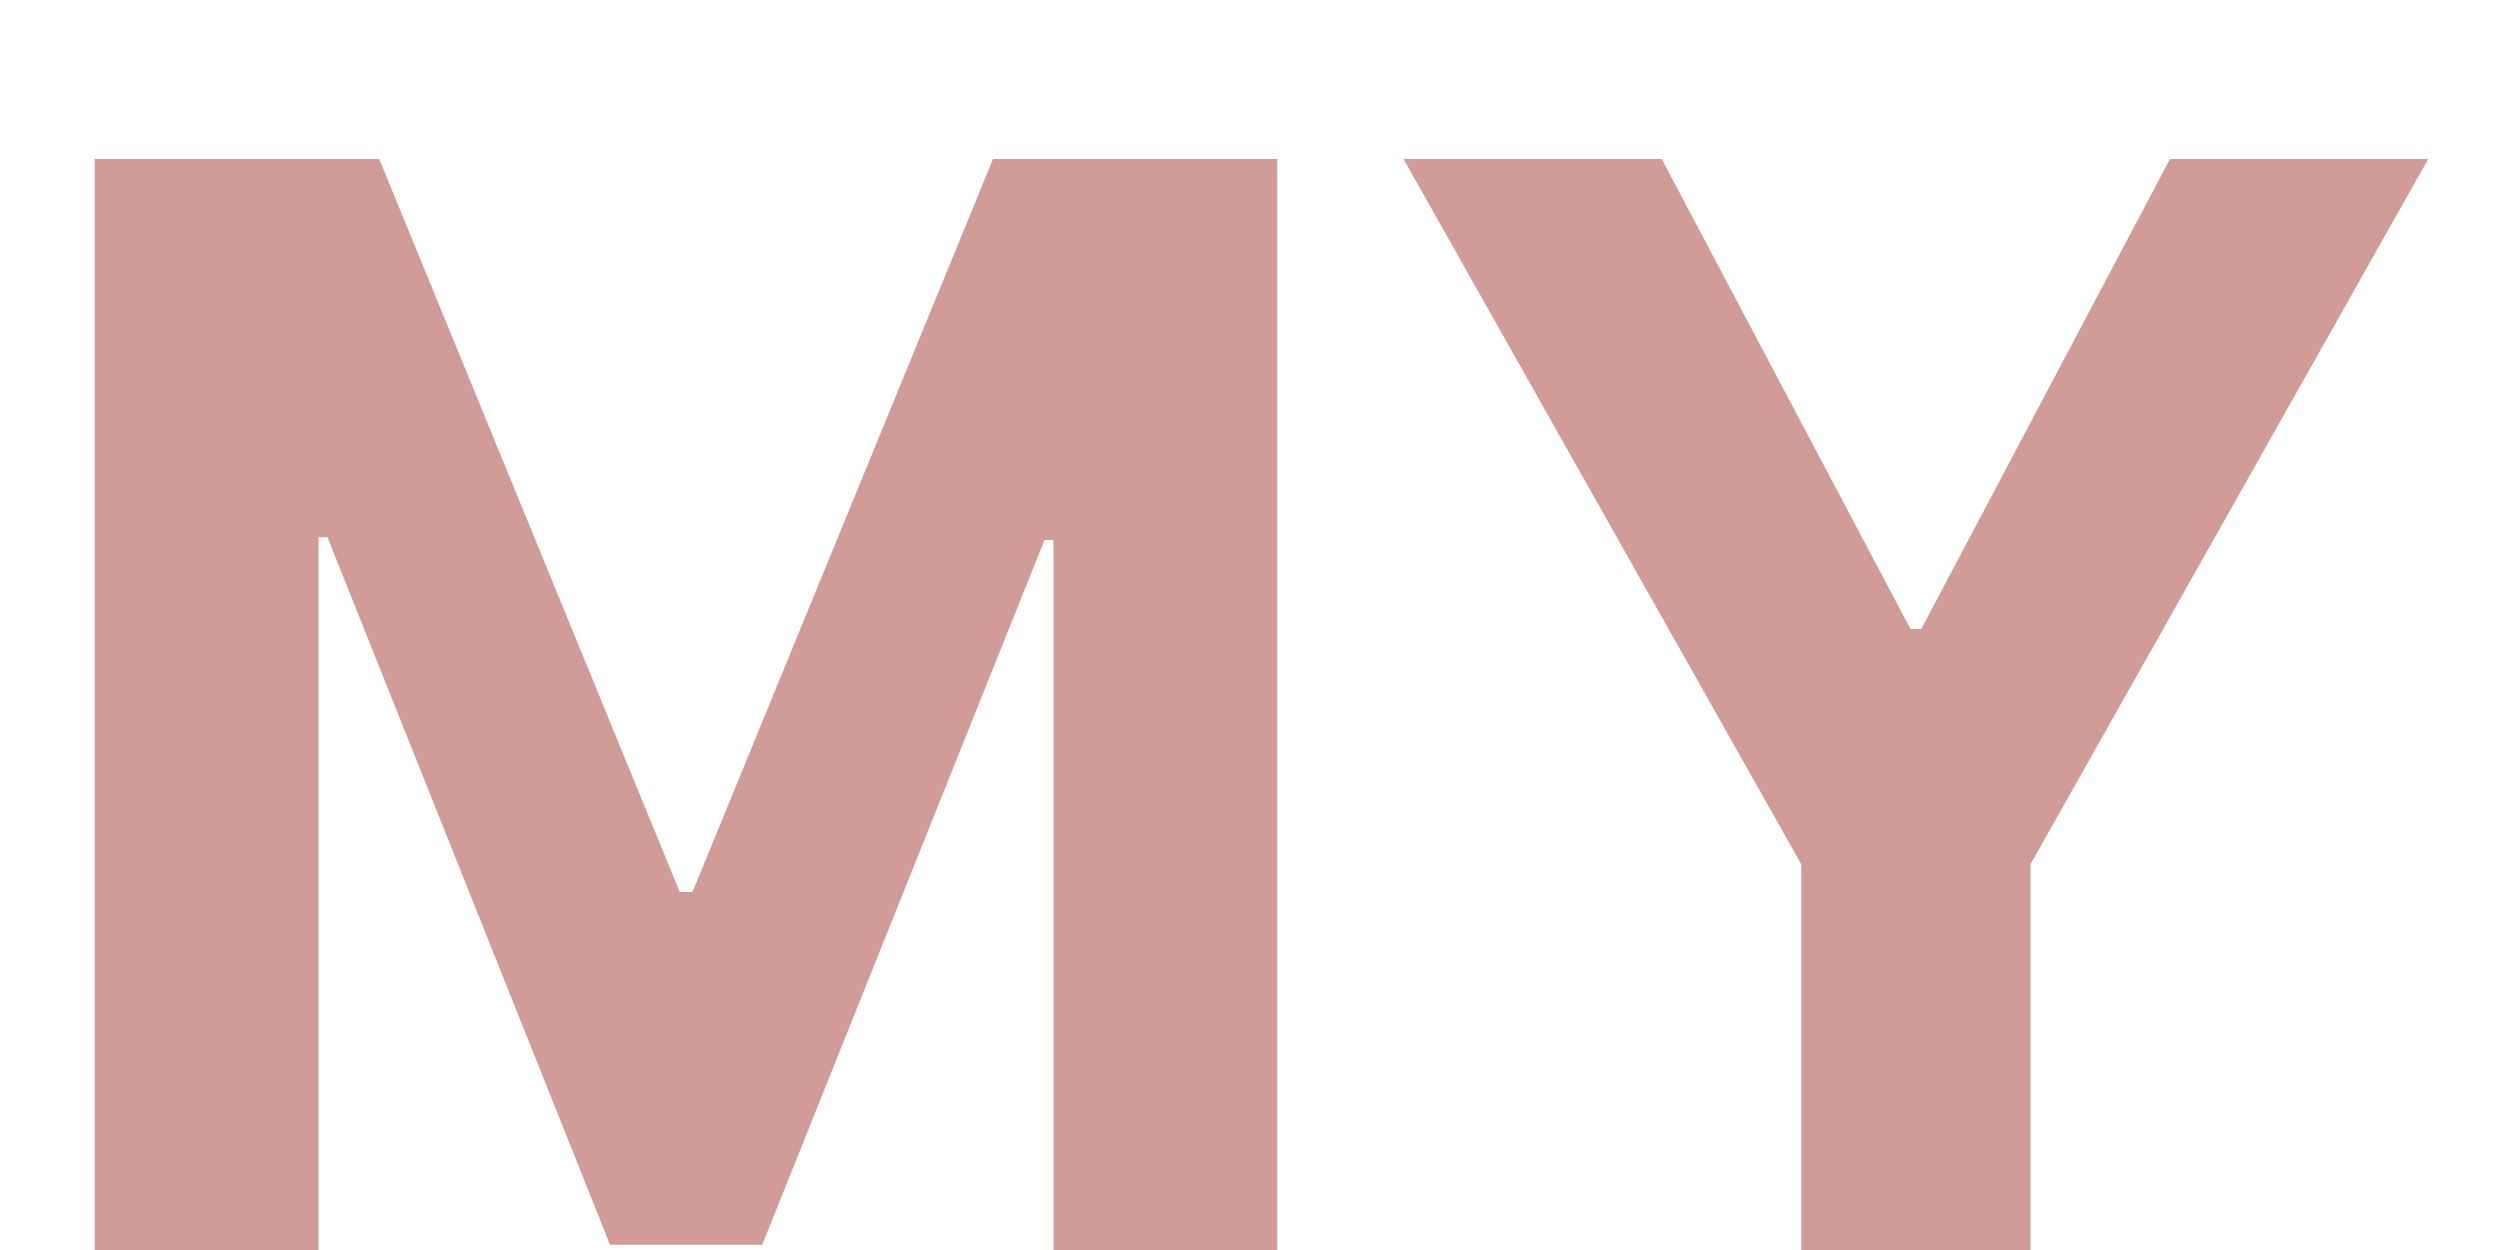
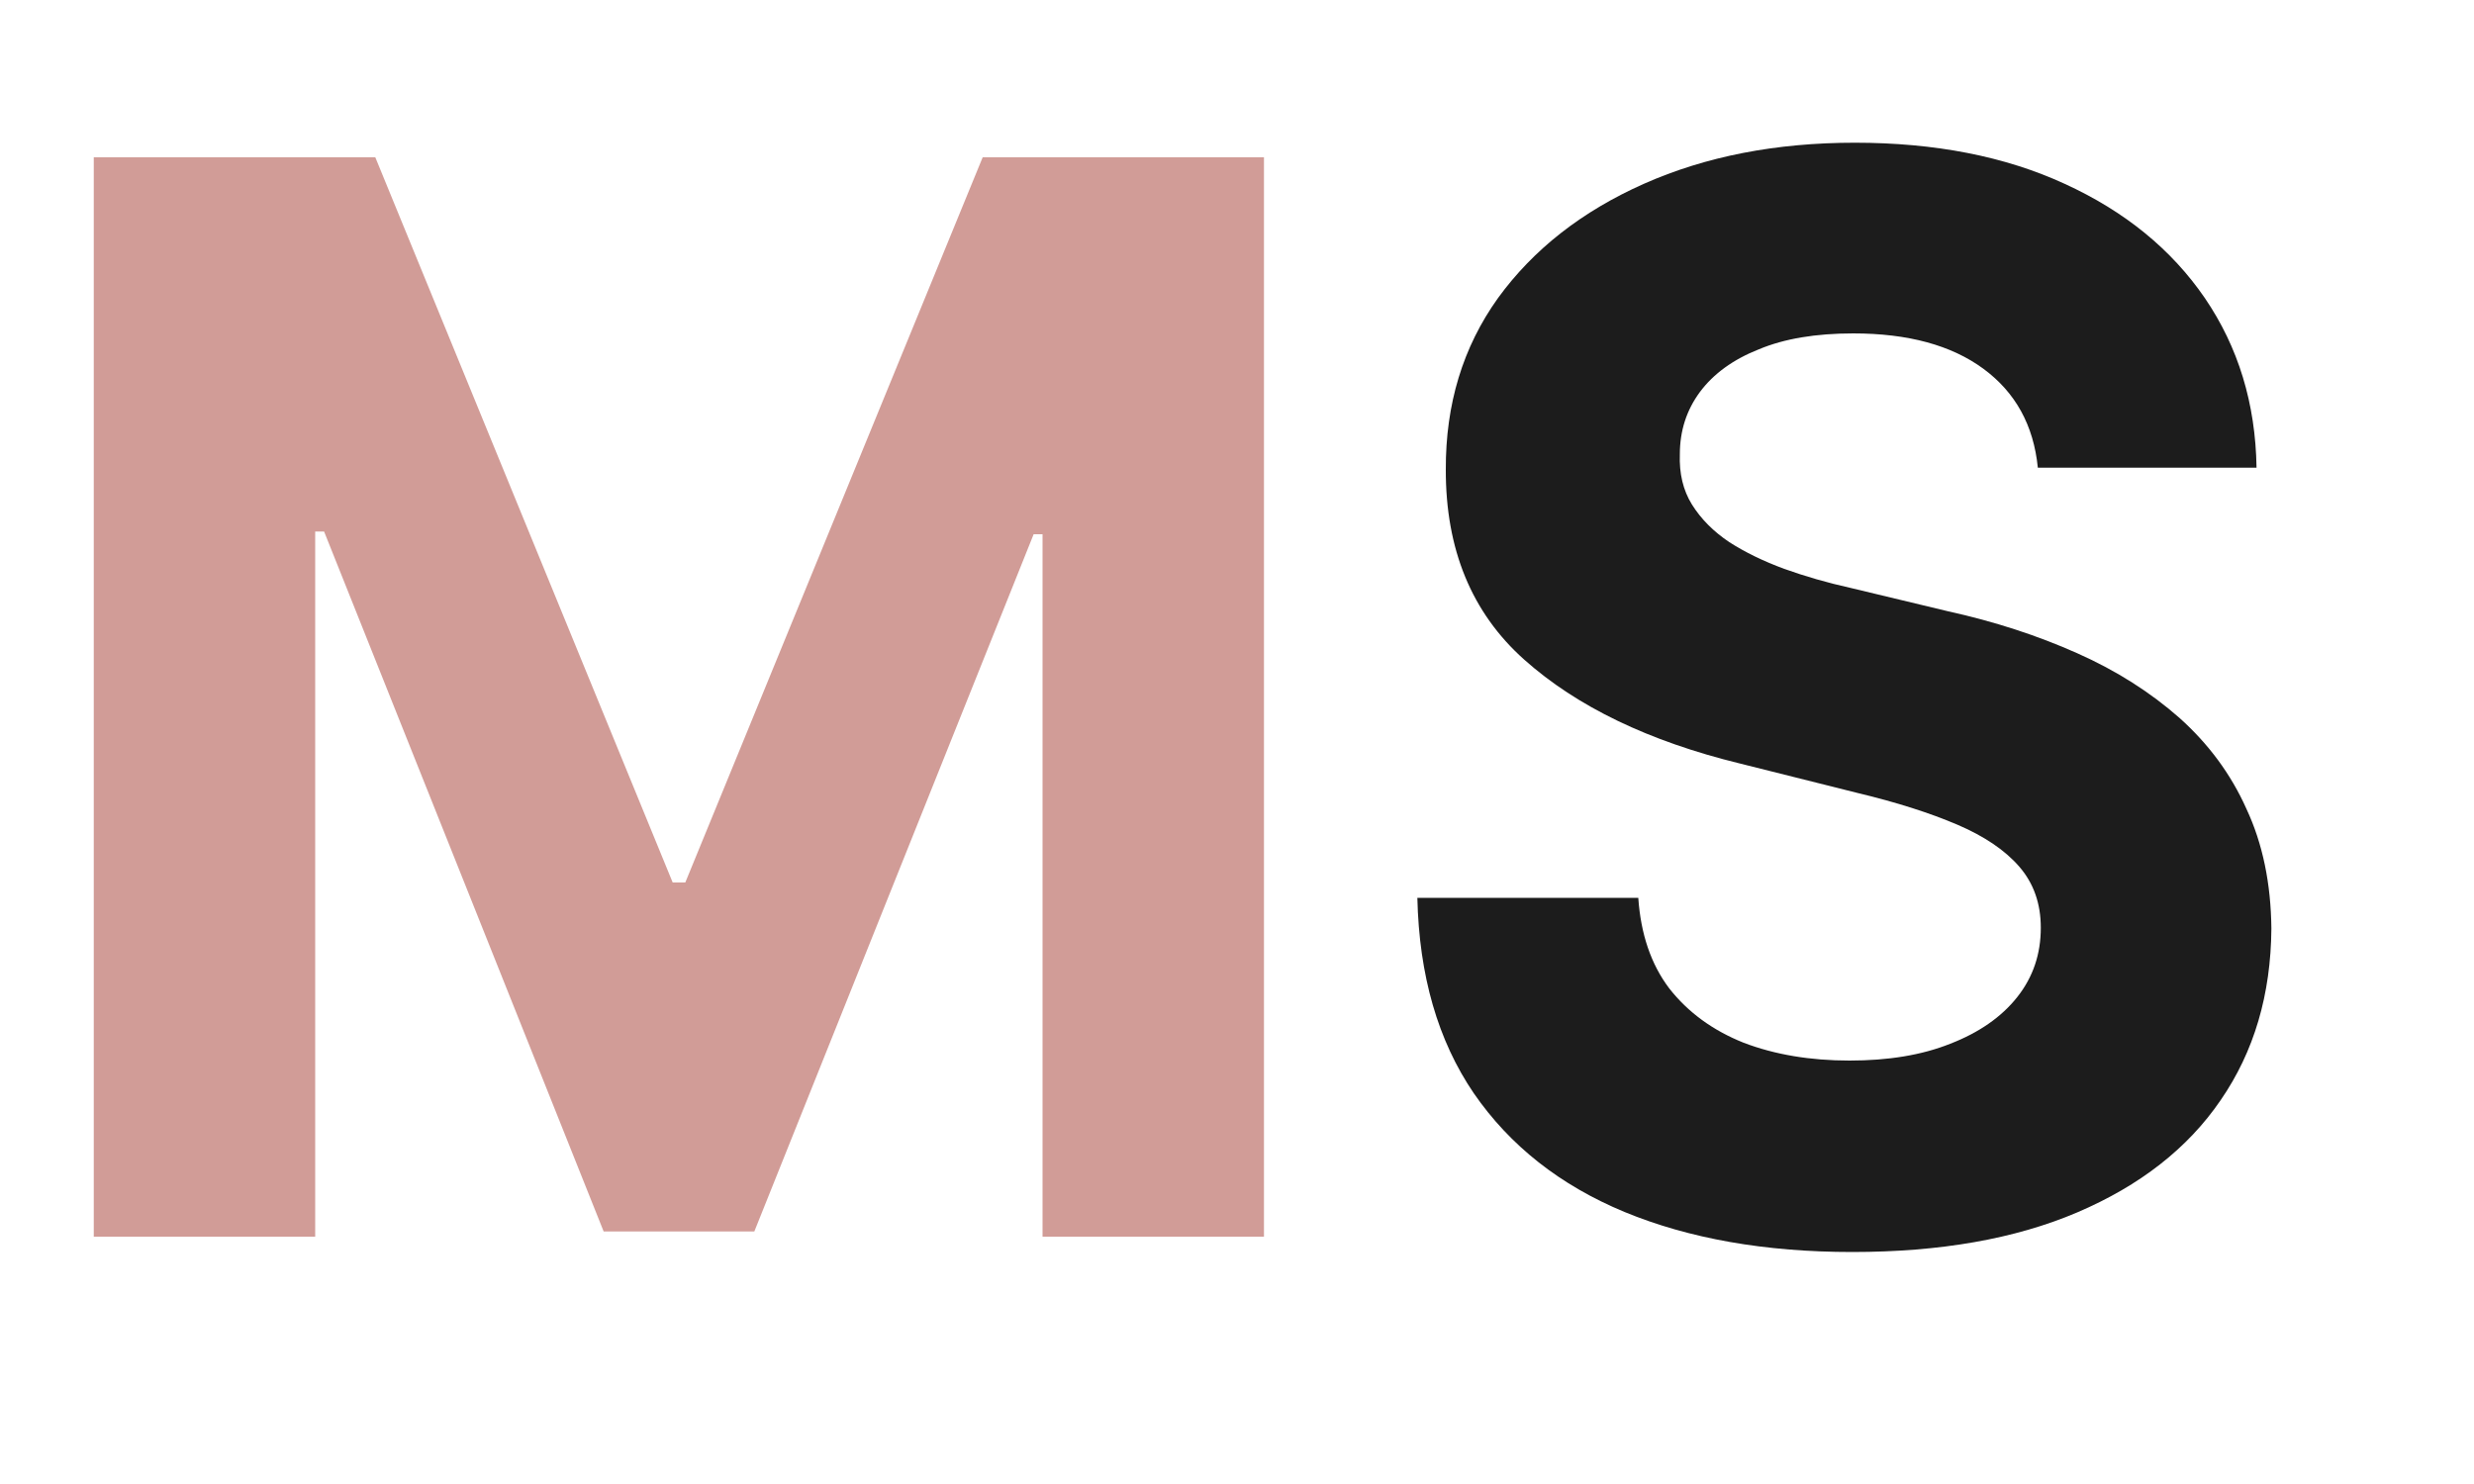
- <svg xmlns="http://www.w3.org/2000/svg" width="10" height="5" viewBox="0 0 10 5" fill="none">
-   <path d="M0.379 0.636H1.517L2.719 3.568H2.77L3.972 0.636H5.109V5H4.214V2.16H4.178L3.049 4.979H2.44L1.31 2.149H1.274V5H0.379V0.636ZM5.614 0.636H6.647L7.642 2.516H7.685L8.68 0.636H9.713L8.122 3.457V5H7.205V3.457L5.614 0.636Z" fill="#D19C97" />
+ <svg xmlns="http://www.w3.org/2000/svg" width="10" height="6" viewBox="0 0 10 6" fill="none">
+   <path d="M0.379 0.636H1.517L2.719 3.568H2.77L3.972 0.636H5.109V5H4.214V2.16H4.178L3.049 4.979H2.44L1.31 2.149H1.274V5H0.379V0.636Z" fill="#D19C97" />
+   <path d="M8.237 1.891C8.22 1.719 8.146 1.586 8.017 1.491C7.888 1.396 7.713 1.348 7.491 1.348C7.34 1.348 7.213 1.369 7.11 1.412C7.006 1.453 6.926 1.511 6.871 1.585C6.817 1.658 6.79 1.742 6.79 1.836C6.787 1.914 6.803 1.982 6.839 2.04C6.876 2.099 6.926 2.149 6.99 2.192C7.054 2.233 7.128 2.269 7.212 2.3C7.296 2.33 7.385 2.356 7.48 2.377L7.872 2.471C8.063 2.513 8.237 2.57 8.396 2.641C8.556 2.712 8.693 2.8 8.81 2.903C8.926 3.007 9.017 3.129 9.08 3.27C9.146 3.411 9.179 3.572 9.181 3.754C9.179 4.021 9.111 4.252 8.976 4.448C8.843 4.643 8.649 4.794 8.396 4.902C8.145 5.009 7.842 5.062 7.487 5.062C7.134 5.062 6.828 5.008 6.566 4.9C6.306 4.792 6.103 4.632 5.957 4.42C5.812 4.207 5.736 3.944 5.729 3.63H6.622C6.632 3.776 6.673 3.898 6.747 3.996C6.823 4.093 6.923 4.166 7.048 4.216C7.174 4.264 7.317 4.288 7.476 4.288C7.632 4.288 7.768 4.266 7.883 4.22C7.999 4.175 8.09 4.112 8.154 4.031C8.218 3.95 8.249 3.857 8.249 3.751C8.249 3.653 8.22 3.571 8.162 3.504C8.105 3.438 8.021 3.381 7.911 3.334C7.801 3.287 7.667 3.244 7.508 3.206L7.033 3.087C6.665 2.997 6.374 2.857 6.161 2.667C5.948 2.477 5.843 2.22 5.844 1.898C5.843 1.634 5.913 1.403 6.055 1.205C6.198 1.008 6.395 0.854 6.645 0.743C6.895 0.632 7.179 0.577 7.497 0.577C7.821 0.577 8.104 0.632 8.345 0.743C8.588 0.854 8.777 1.008 8.912 1.205C9.047 1.403 9.117 1.631 9.121 1.891H8.237Z" fill="#1C1C1C" />
</svg>
